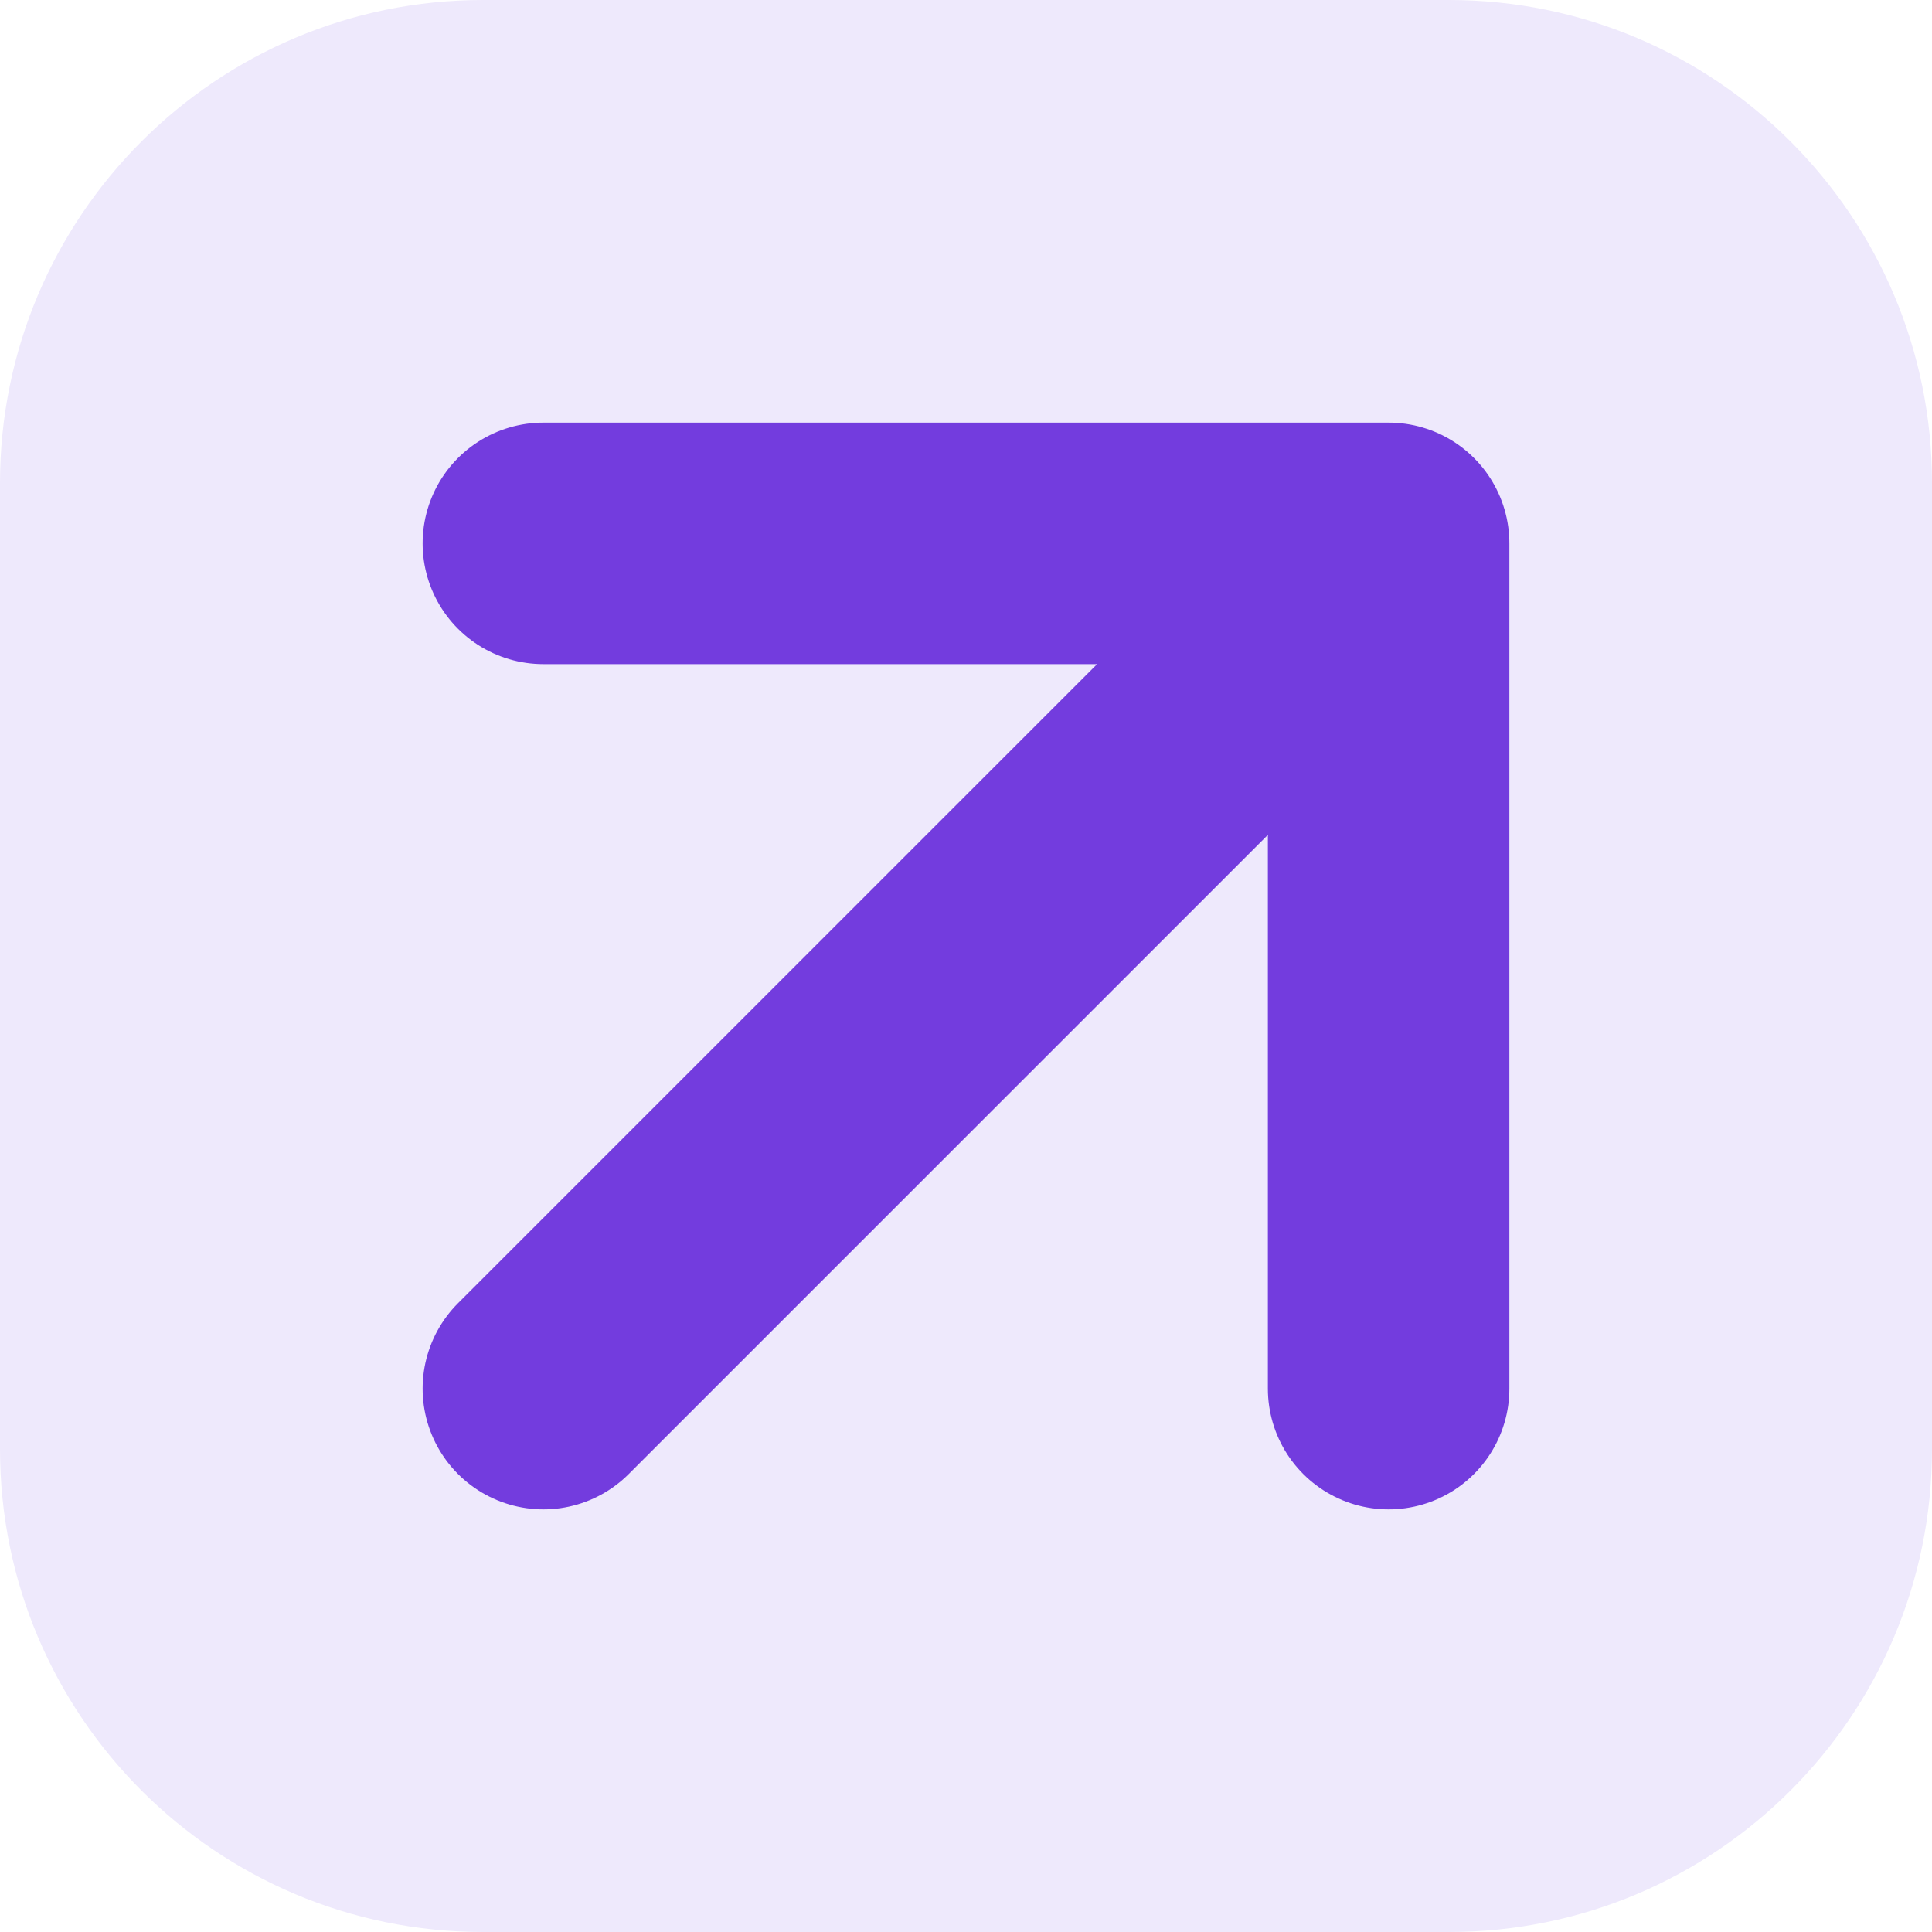
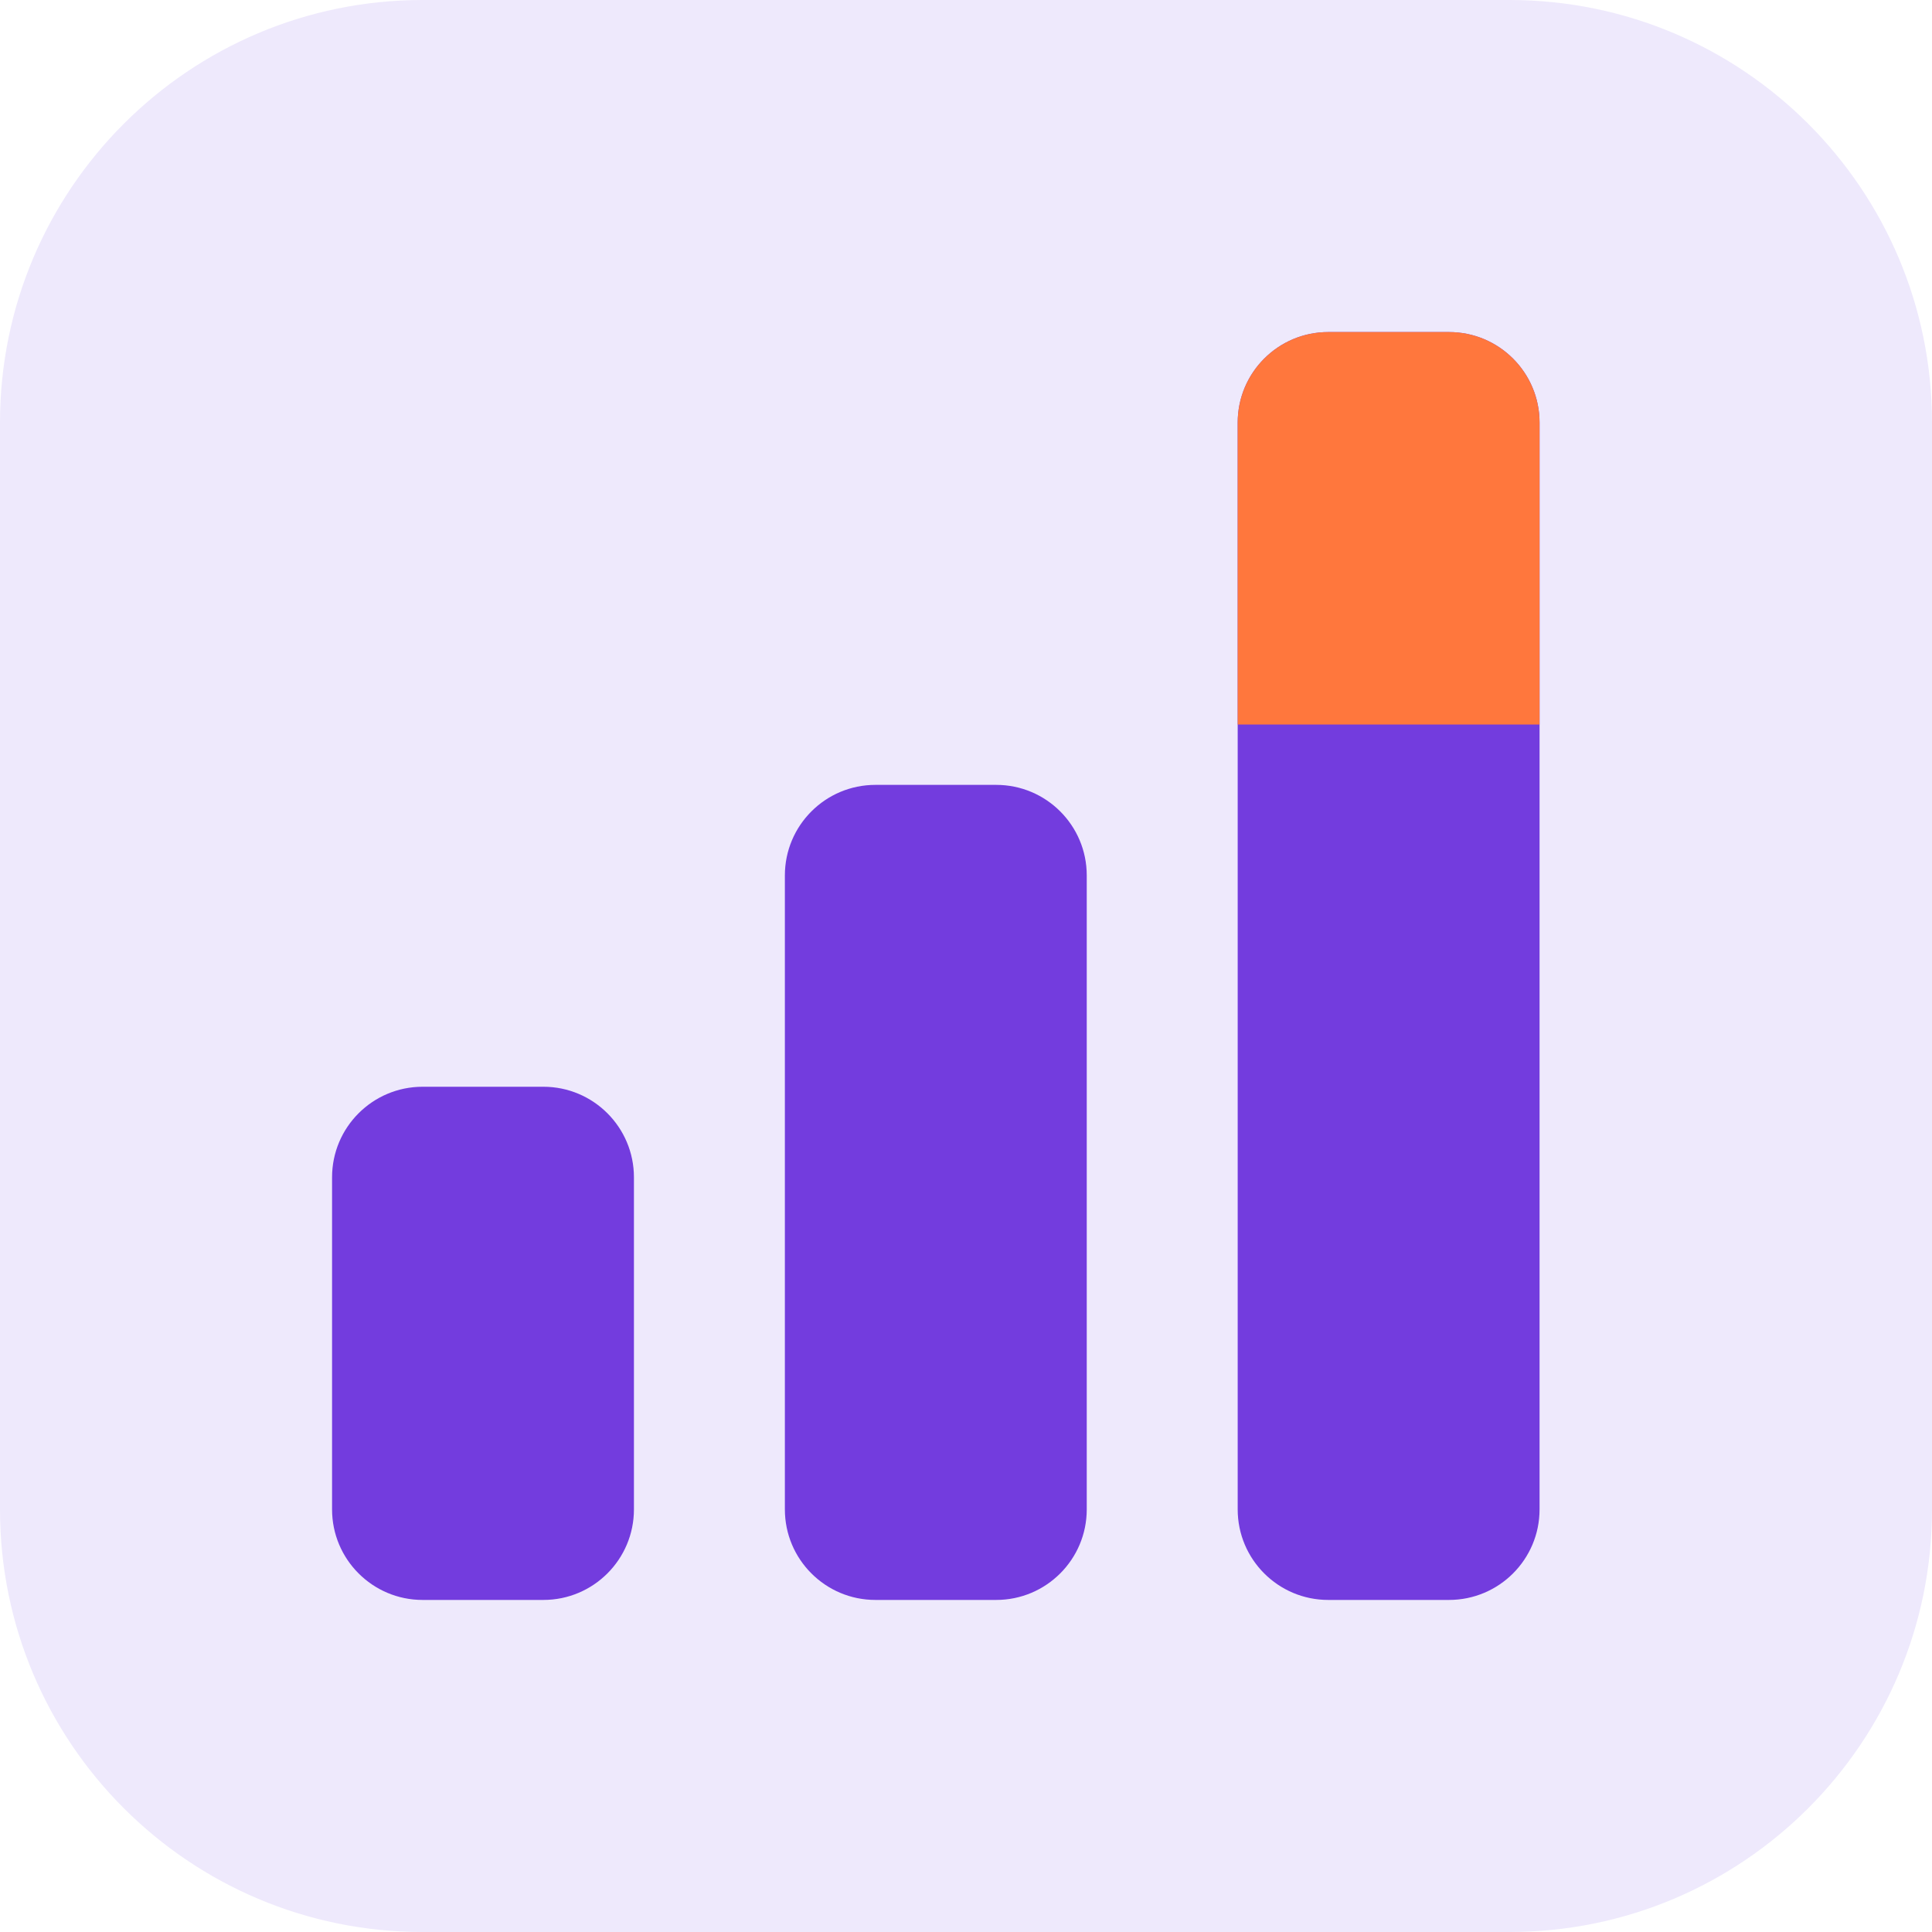
<svg xmlns="http://www.w3.org/2000/svg" viewBox="0 0 64 64">
-   <rect width="64" height="64" rx="16" fill="#EEE9FC" />
-   <path d="M18 46 46 18M18 18h28v28" fill="none" stroke="#733CDE" stroke-width="8" stroke-linecap="round" stroke-linejoin="round" />
+   <rect width="64" height="64" rx="14" fill="#EEE9FC" />
+   <g transform="translate(8 8)">
+     <rect x="3" y="28" width="10" height="17" rx="3" fill="#733CDE" />
+     <rect x="18" y="18" width="10" height="27" rx="3" fill="#733CDE" />
+     <rect x="33" y="3" width="10" height="42" rx="3" fill="#733CDE" />
+     <path d="M36 3h4a3 3 0 0 1 3 3v10H33V6a3 3 0 0 1 3-3Z" fill="#FF773D" />
+   </g>
</svg>
